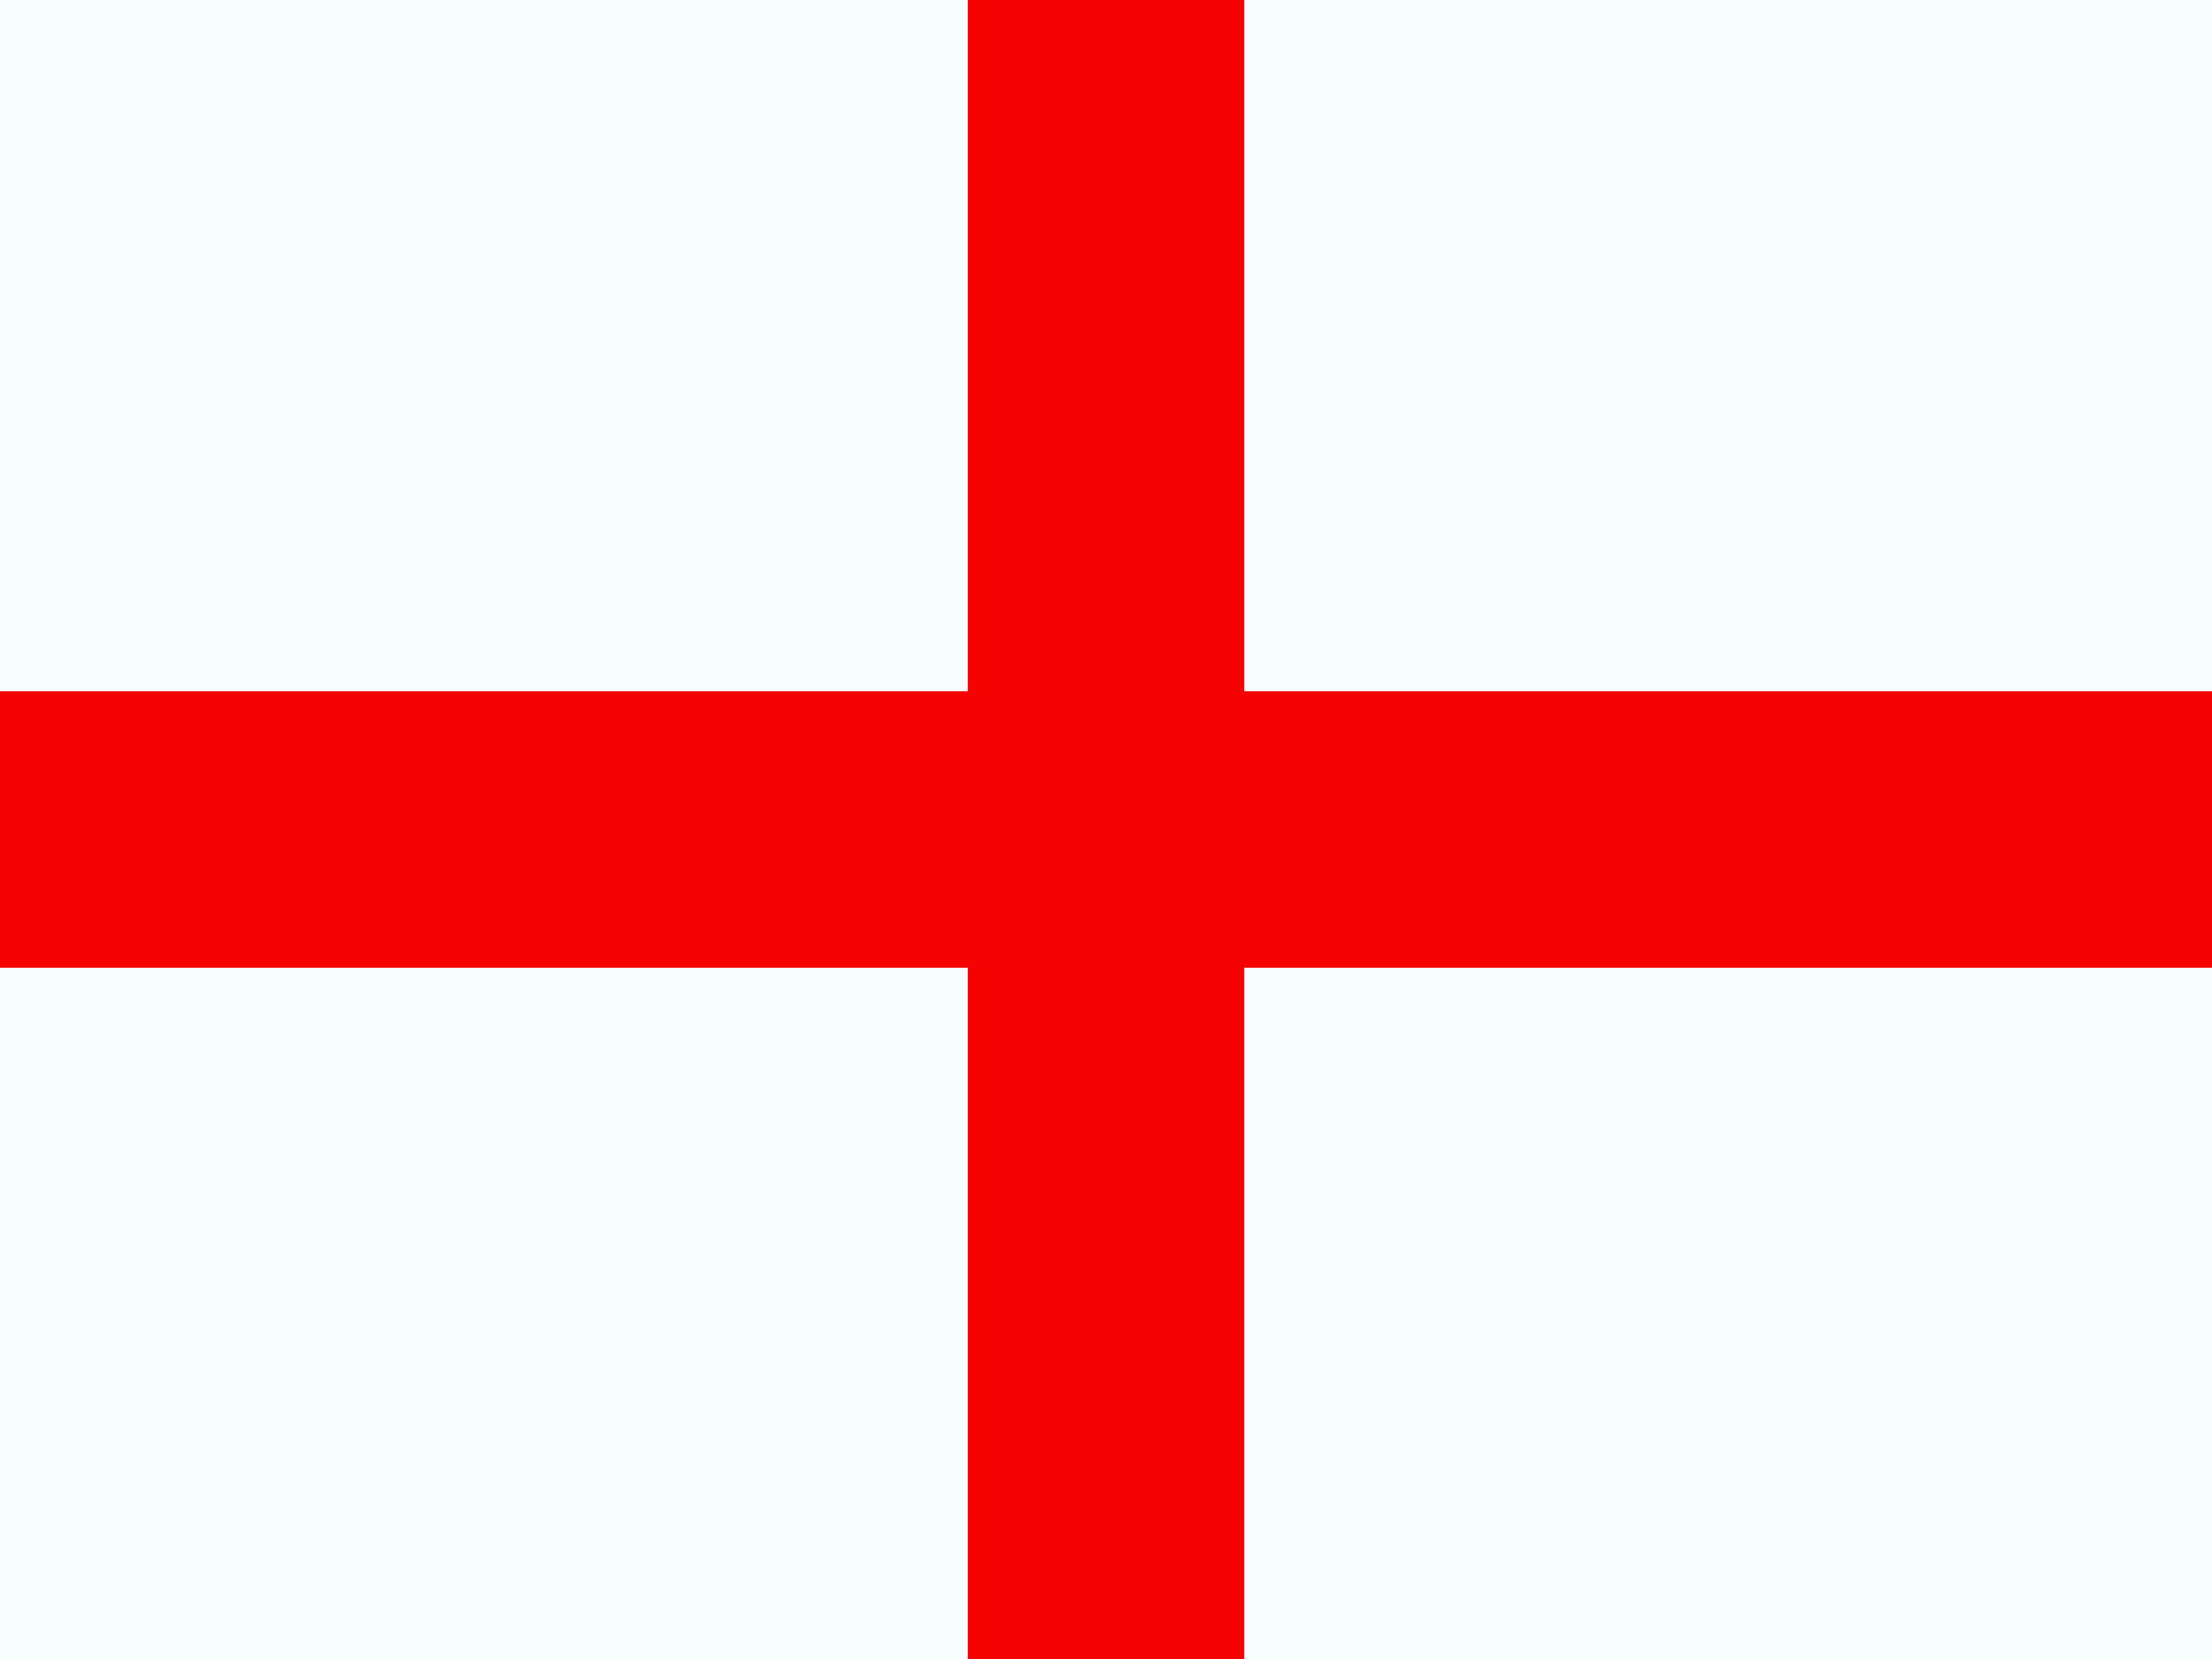
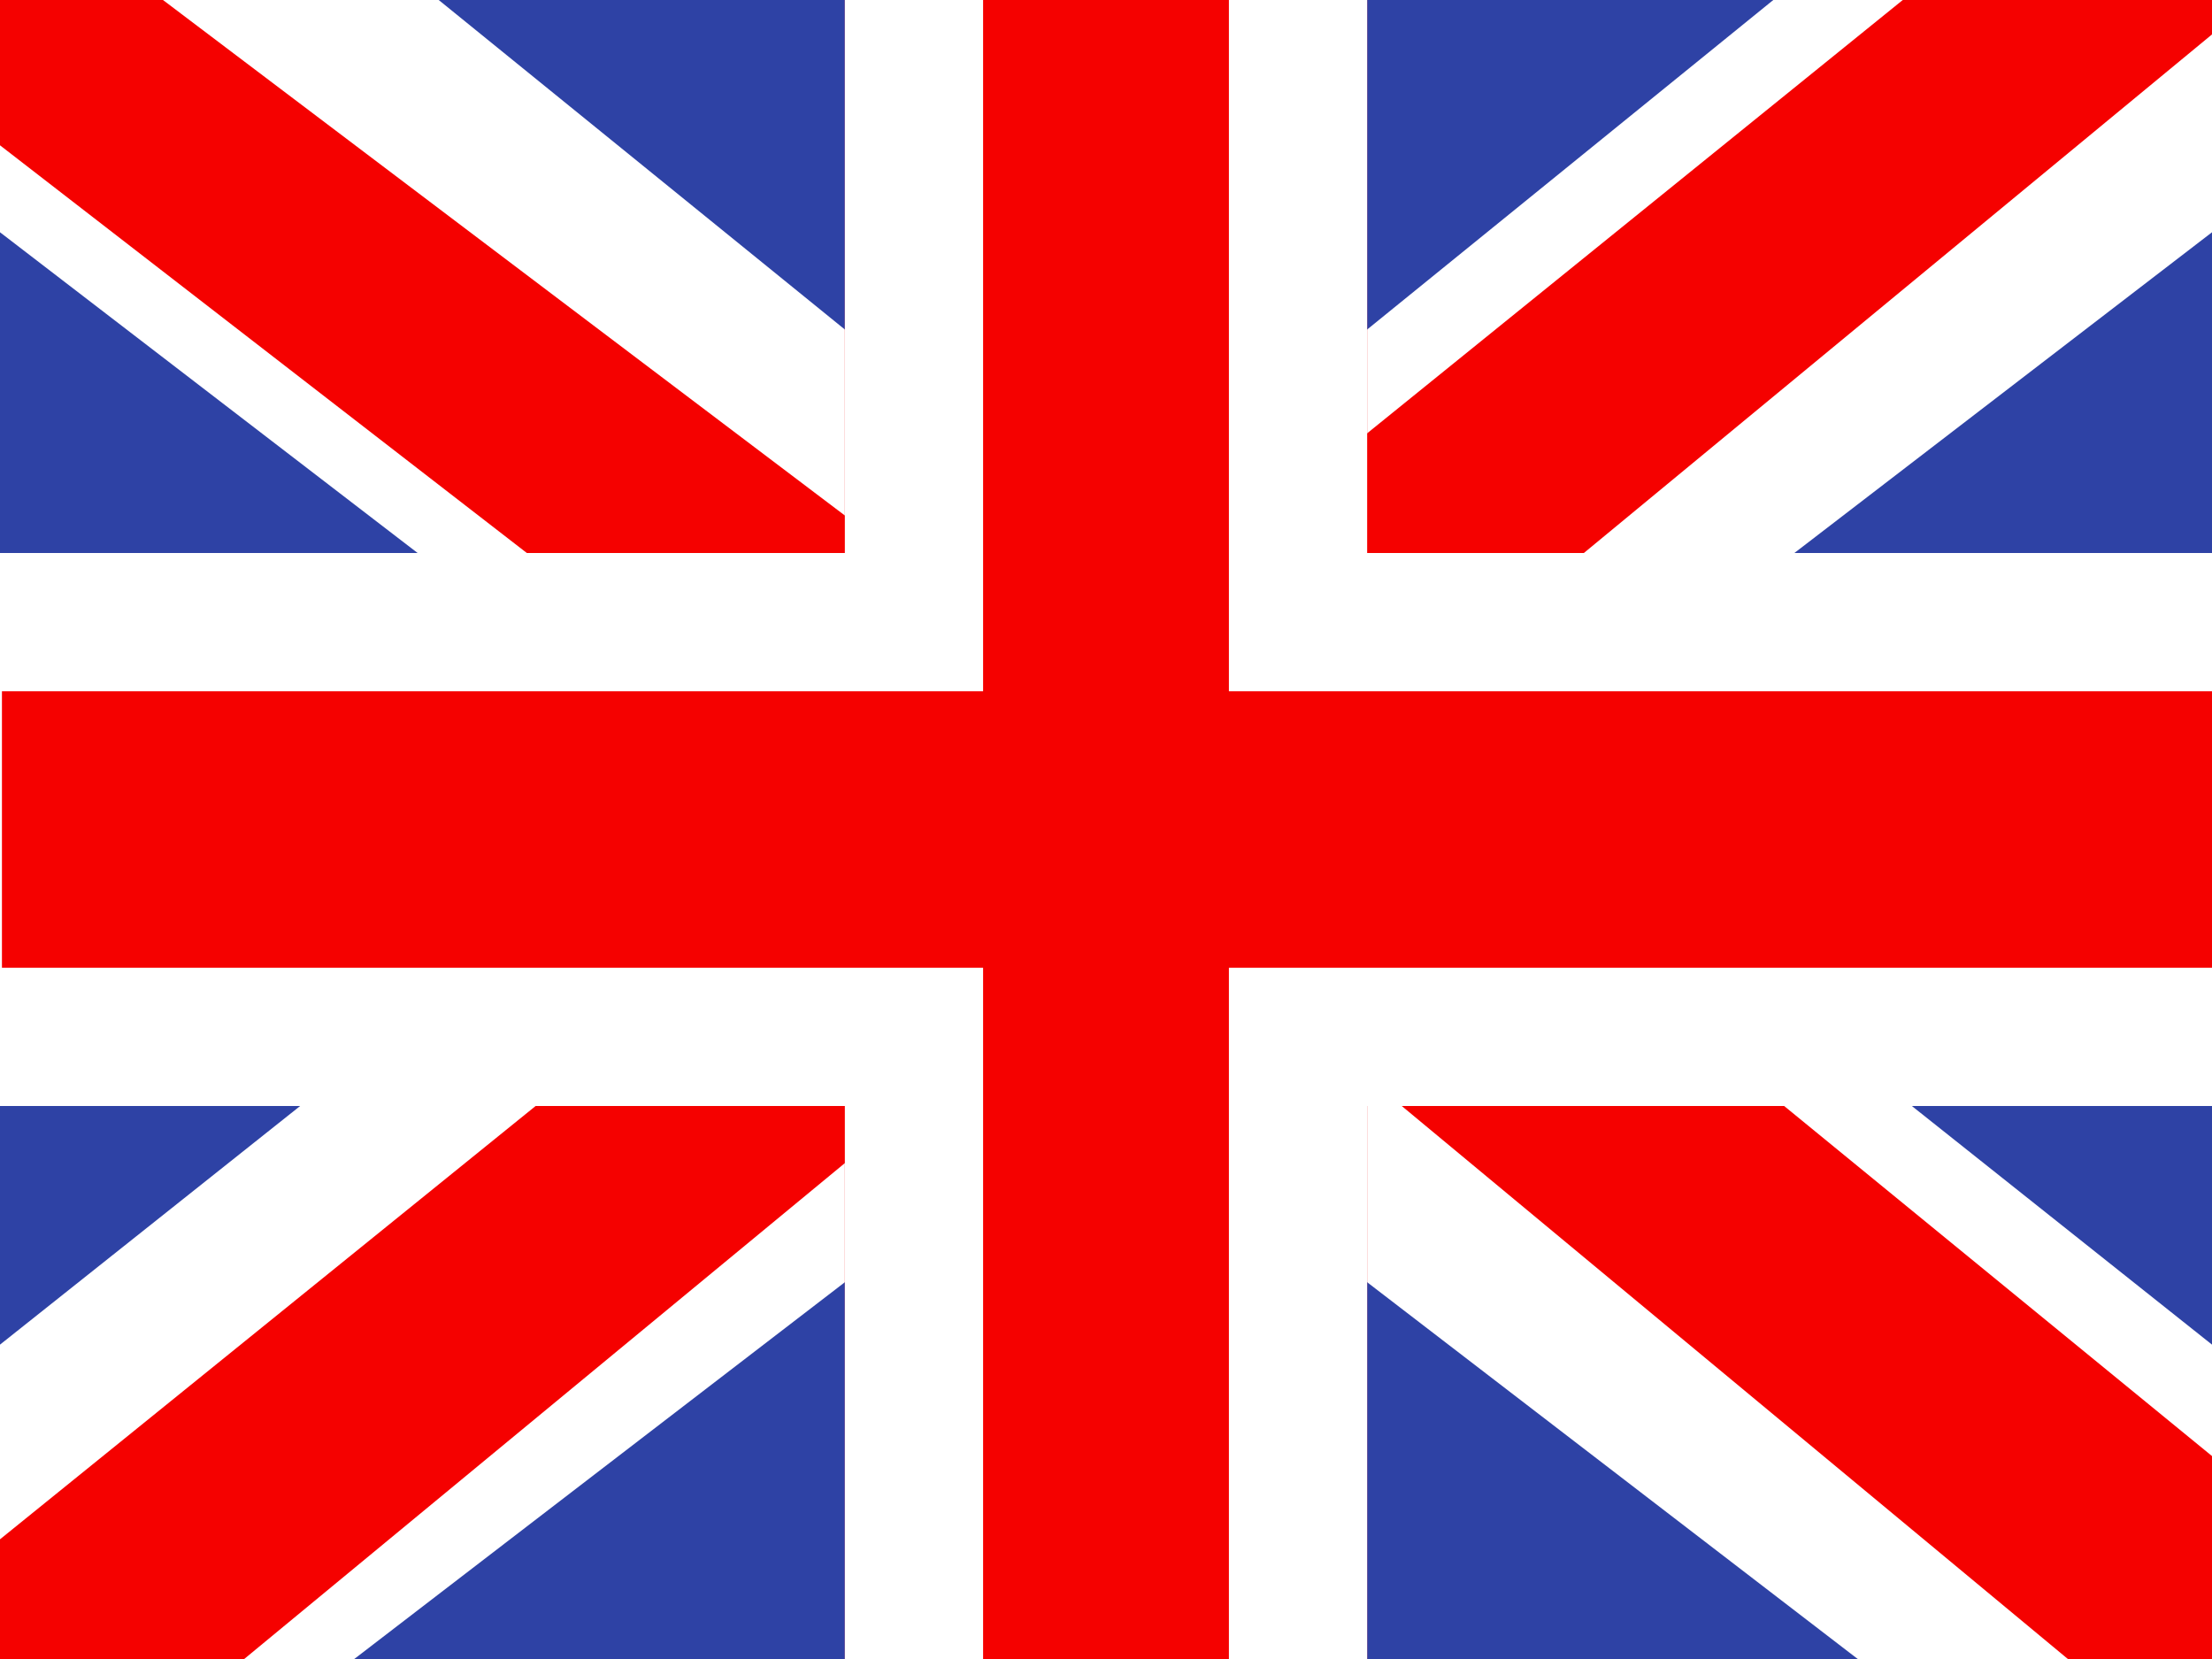
- <svg xmlns="http://www.w3.org/2000/svg" viewBox="0 0 32 24">
-   <mask id="mantine-l8r0lrpms" fill="#fff">
-     <path fill-rule="evenodd" d="M0 0h32v24H0z" />
+ <svg xmlns="http://www.w3.org/2000/svg" fill="none" viewBox="0 0 32 24">
+   <mask id="a" style="mask-type:alpha" width="32" height="24" x="0" y="0" maskUnits="userSpaceOnUse">
+     <path fill="#fff" d="M0 0h32v24H0z" />
  </mask>
-   <g fill="none" fill-rule="evenodd" mask="url(#mantine-l8r0lrpms)">
-     <path fill="#f7fcff" d="M0 0h32v24H0z" />
-     <path fill="#f50302" d="M18 0v10h14v4H18v10h-4V14H0v-4h14V0z" />
+   <g mask="url(#a)">
+     <path fill="#2E42A5" fill-rule="evenodd" d="M0 0v24h32V0H0z" clip-rule="evenodd" />
+     <mask id="b" style="mask-type:alpha" width="32" height="24" x="0" y="0" maskUnits="userSpaceOnUse">
+       <path fill="#fff" fill-rule="evenodd" d="M0 0v24h32V0H0z" clip-rule="evenodd" />
+     </mask>
+     <g mask="url(#b)">
+       <mask id="c" style="mask-type:alpha" width="32" height="24" x="0" y="0" maskUnits="userSpaceOnUse">
+         <path fill="#fff" d="M0 0h32v24H0z" />
+       </mask>
+       <g mask="url(#c)">
+         <path fill="#fff" d="M-3.563 22.285l7.042 2.979 28.68-22.026 3.715-4.426-7.53-.995-11.698 9.491-9.416 6.396-10.793 8.581z" />
+         <path fill="#F50100" d="M-2.6 24.372L.989 26.1 34.54-1.599h-5.037l-32.102 25.97z" />
+         <path fill="#fff" d="M35.563 22.285l-7.042 2.979L-.159 3.238l-3.715-4.426 7.53-.995 11.698 9.491 9.416 6.396 10.793 8.581z" />
+         <path fill="#F50100" d="M35.323 23.783l-3.588 1.728-14.286-11.86-4.236-1.324-17.445-13.5H.806l17.434 13.18 4.631 1.588 12.452 10.188z" />
+         <mask id="d" fill="#fff">
+           <path fill-rule="evenodd" d="M19.778-2h-7.556V8H-1.972v8h14.194v10h7.556V16h14.25V8h-14.25V-2z" clip-rule="evenodd" />
+         </mask>
+         <path fill="#F50100" fill-rule="evenodd" d="M19.778-2h-7.556V8H-1.972v8h14.194v10h7.556V16h14.25V8h-14.25V-2z" clip-rule="evenodd" />
+         <path fill="#fff" d="M12.222-2v-2h-2v2h2zm7.556 0h2v-2h-2v2zM12.222 8v2h2V8h-2zM-1.972 8V6h-2v2h2zm0 8h-2v2h2v-2zm14.194 0h2v-2h-2v2zm0 10h-2v2h2v-2zm7.556 0v2h2v-2h-2zm0-10v-2h-2v2h2zm14.25 0v2h2v-2h-2zm0-8h2V6h-2v2zm-14.25 0h-2v2h2V8zm-7.556-8h7.556v-4h-7.556v4zm2 8V-2h-4V8h4zm-16.194 2h14.194V6H-1.972v4zm2 6V8h-4v8h4zm12.194-2H-1.972v4h14.194v-4zm2 12V16h-4v10h4zm5.556-2h-7.556v4h7.556v-4zm-2-8v10h4V16h-4zm16.25-2h-14.25v4h14.25v-4zm-2-6v8h4V8h-4zm-12.25 2h14.25V6h-14.25v4zm-2-12V8h4V-2h-4z" mask="url(#d)" />
+       </g>
+     </g>
  </g>
</svg>
